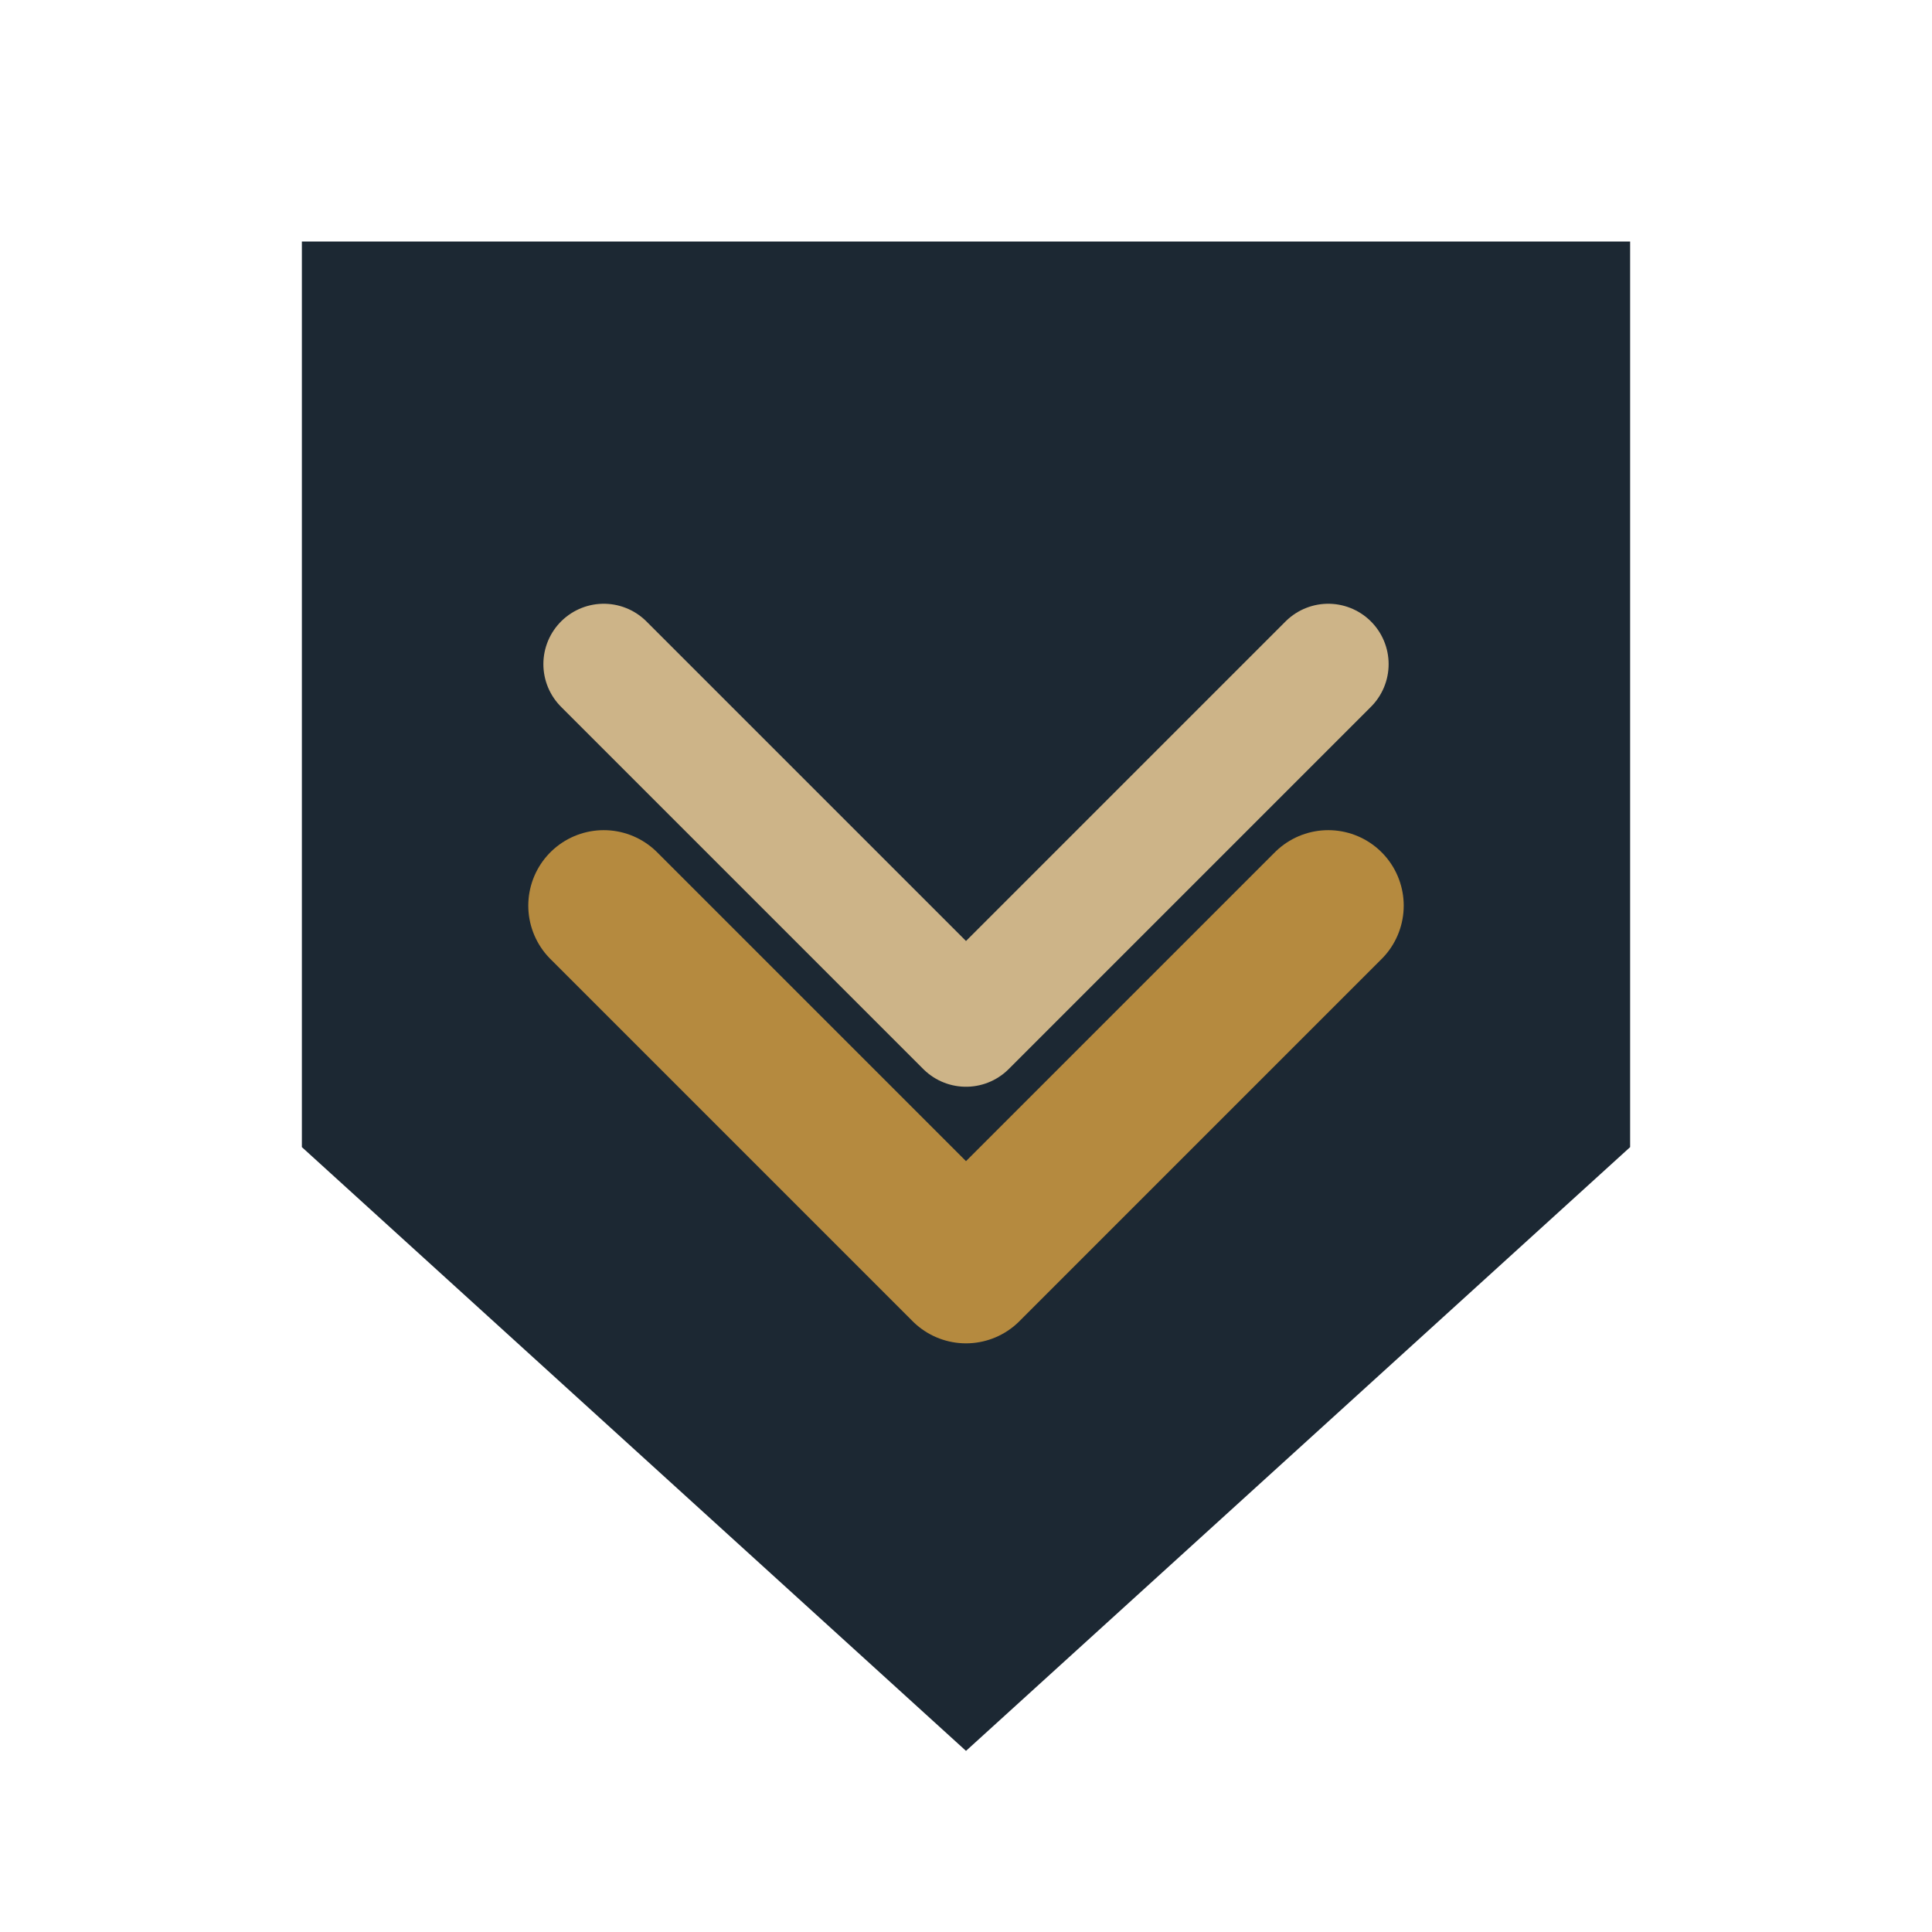
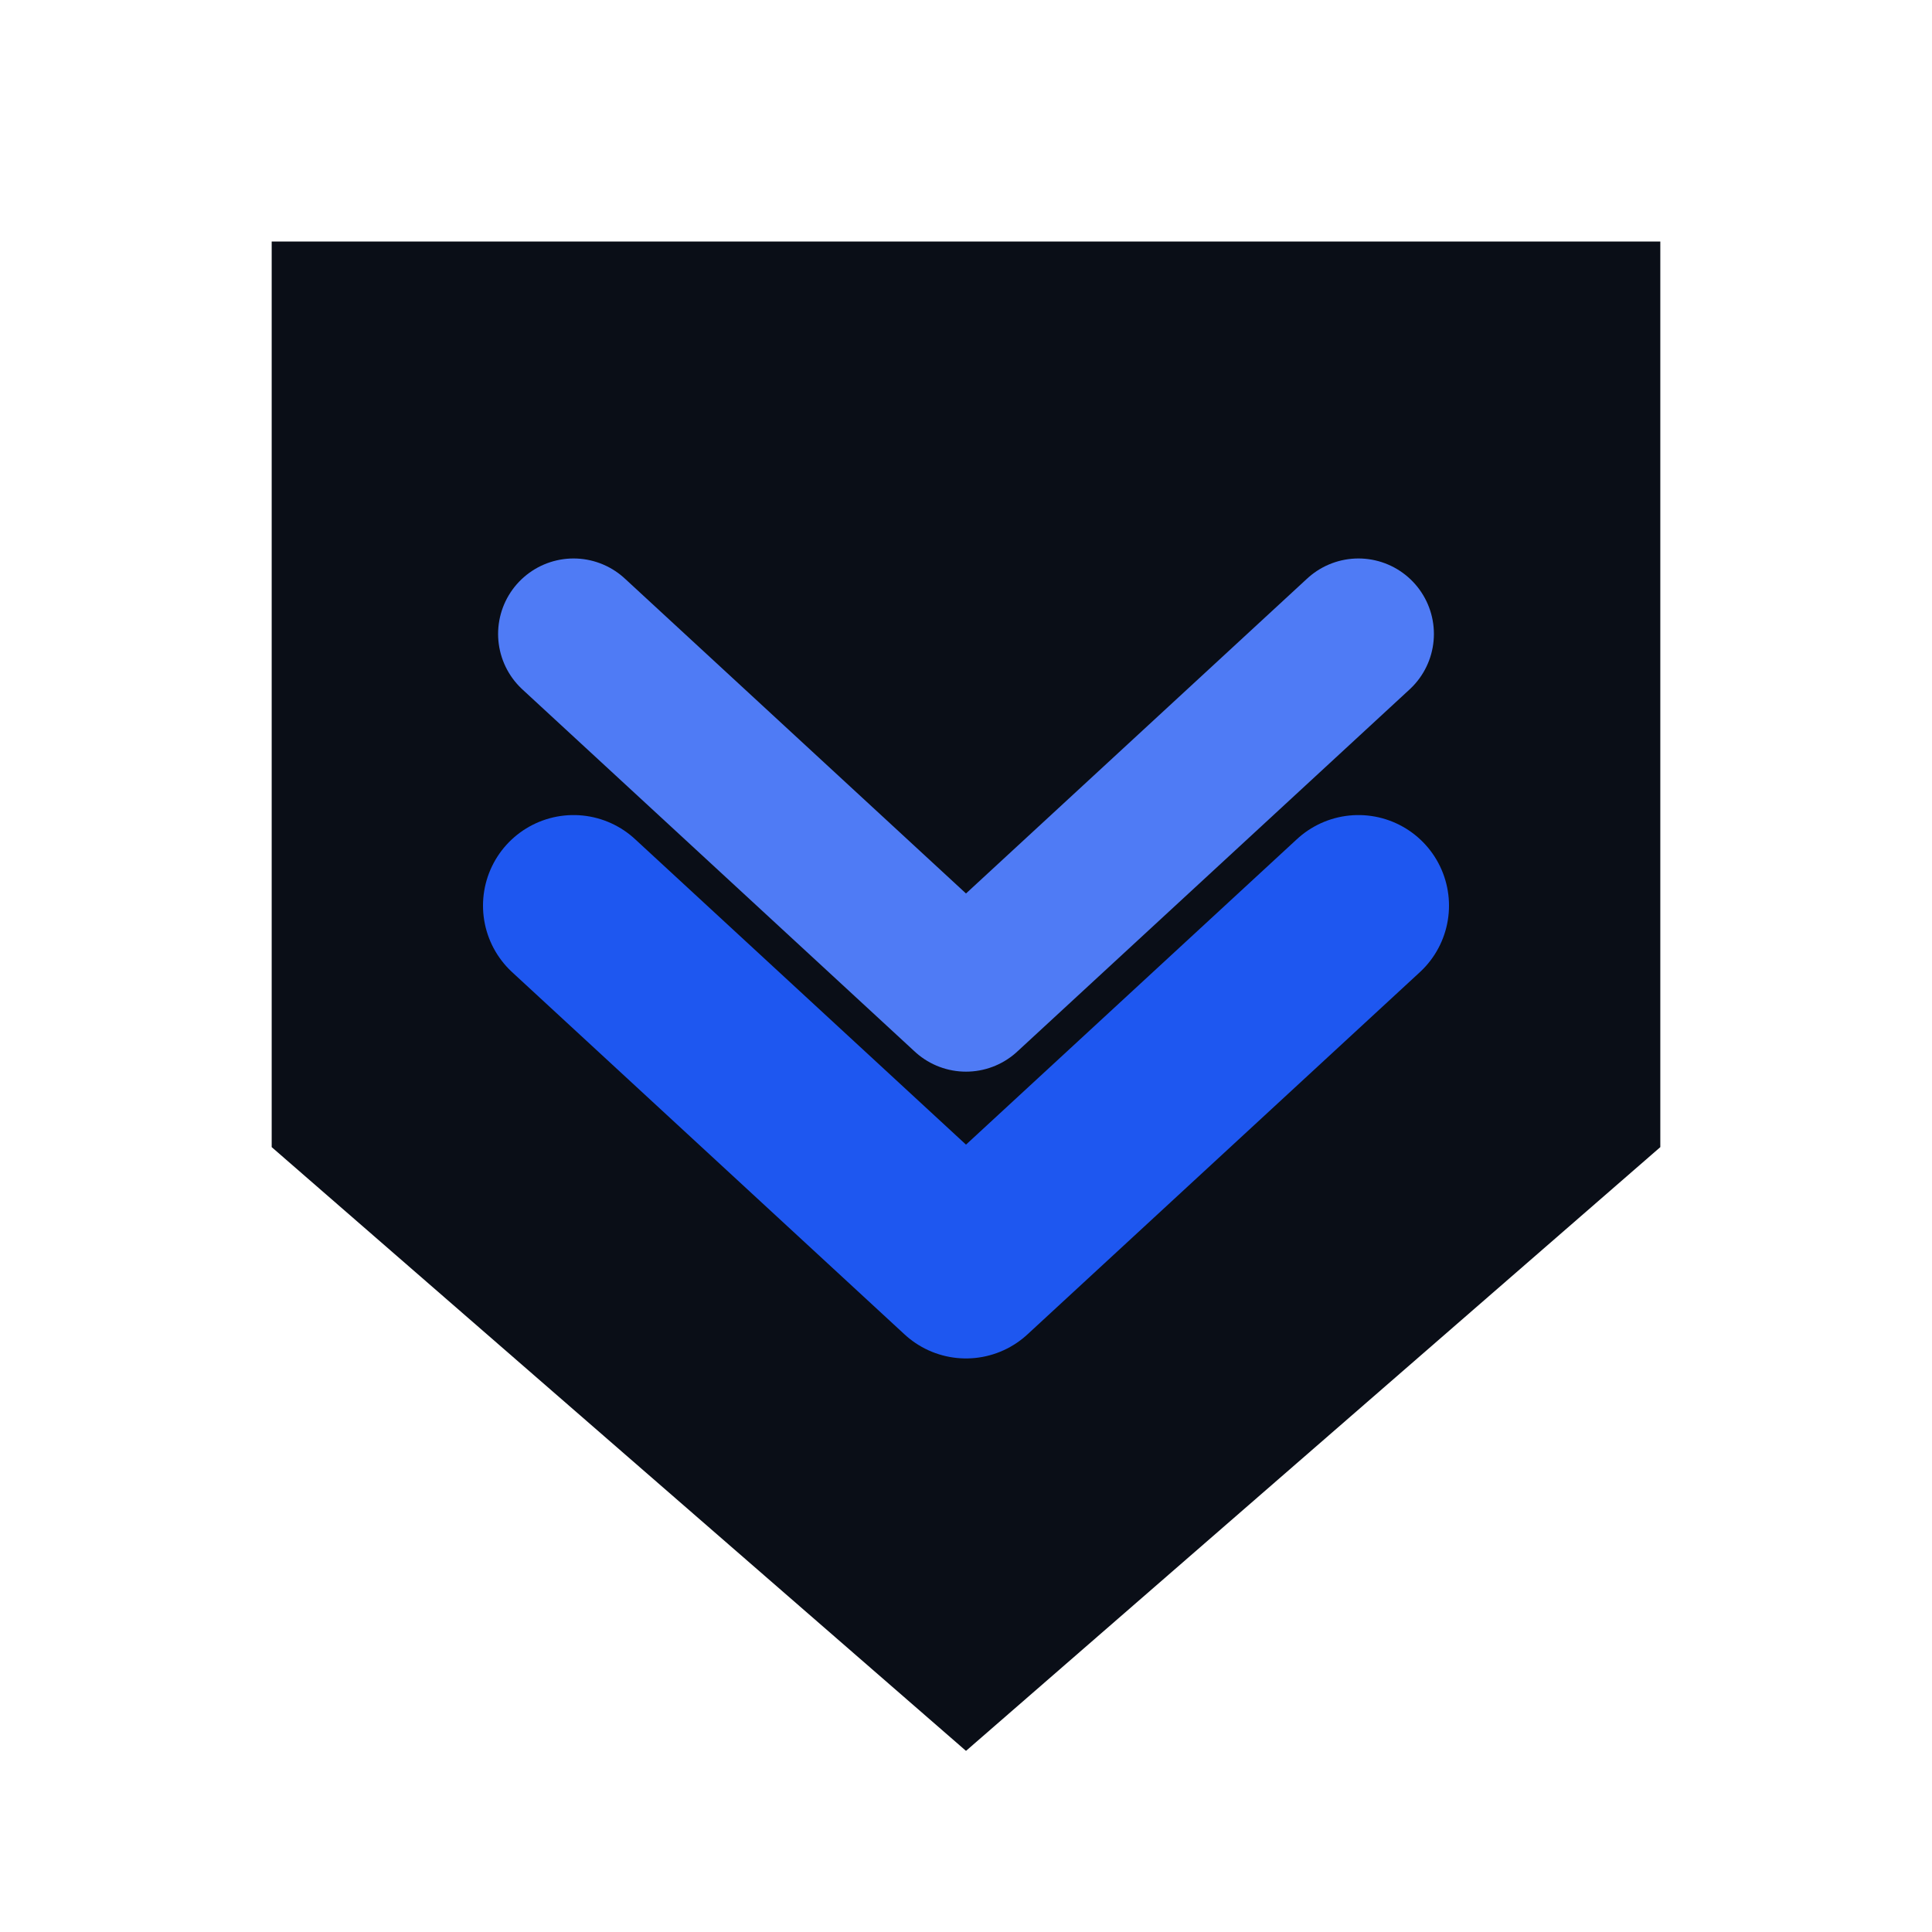
<svg xmlns="http://www.w3.org/2000/svg" viewBox="0 0 64 64">
-   <path d="M10 8 h44 v30 L32 58 L10 38 Z" fill="#1c2833" />
-   <path d="M20 30 l12 12 l12 -12" fill="none" stroke="#b58a3f" stroke-width="5" stroke-linecap="round" stroke-linejoin="round" />
-   <path d="M20 22 l12 12 l12 -12" fill="none" stroke="#cdb488" stroke-width="4" stroke-linecap="round" stroke-linejoin="round" />
+   <path d="M9 8 h46 v30 L32 58 L9 38 Z" fill="#0a0e17" />
+   <path d="M19 30 l13 12 l13 -12" fill="none" stroke="#1e57f0" stroke-width="6" stroke-linecap="round" stroke-linejoin="round" />
+   <path d="M19 21 l13 12 l13 -12" fill="none" stroke="#4f7bf5" stroke-width="5" stroke-linecap="round" stroke-linejoin="round" />
</svg>
